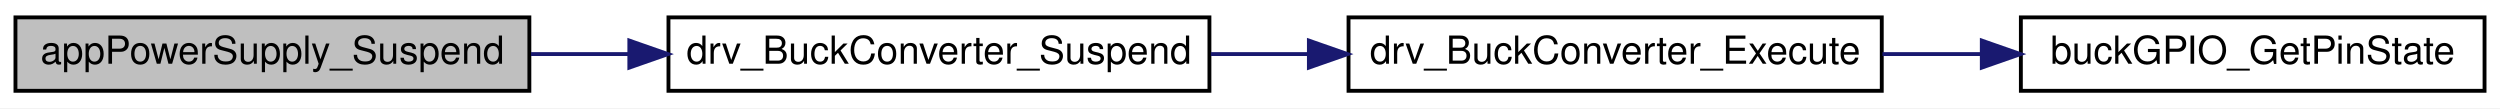
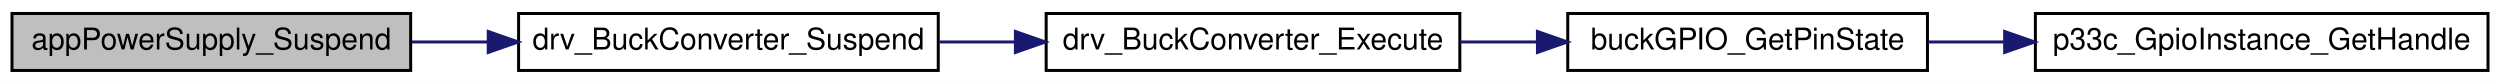
- <svg xmlns="http://www.w3.org/2000/svg" xmlns:xlink="http://www.w3.org/1999/xlink" width="647pt" height="28pt" viewBox="0.00 0.00 647.00 28.00">
+ <svg xmlns="http://www.w3.org/2000/svg" xmlns:xlink="http://www.w3.org/1999/xlink" width="834pt" height="28pt" viewBox="0.00 0.00 834.00 28.00">
  <g id="graph0" class="graph" transform="scale(1 1) rotate(0) translate(4 24)">
-     <polygon fill="white" stroke="transparent" points="-4,4 -4,-24 643,-24 643,4 -4,4" />
+     <polygon fill="white" stroke="transparent" points="-4,4 -4,-24 830,-24 830,4 -4,4" />
    <g id="node1" class="node">
      <g id="a_node1">
        <a xlink:title="Description">
          <polygon fill="#bfbfbf" stroke="black" points="0,-0.5 0,-19.5 133,-19.5 133,-0.5 0,-0.5" />
          <text text-anchor="middle" x="66.5" y="-7.5" font-family="Helvetica,sans-Serif" font-size="10.00">appPowerSupply_Suspend</text>
        </a>
      </g>
    </g>
    <g id="node2" class="node">
      <g id="a_node2">
        <a xlink:href="group__power-handler-function.html#ga3287d86e7c3eecaa97d4bdf590ed0a15" target="_top" xlink:title="Description">
          <polygon fill="white" stroke="black" points="169,-0.5 169,-19.5 309,-19.5 309,-0.5 169,-0.5" />
          <text text-anchor="middle" x="239" y="-7.5" font-family="Helvetica,sans-Serif" font-size="10.00">drv_BuckConverter_Suspend</text>
        </a>
      </g>
    </g>
    <g id="edge1" class="edge">
      <path fill="none" stroke="midnightblue" d="M133.42,-10C141.68,-10 150.2,-10 158.64,-10" />
      <polygon fill="midnightblue" stroke="midnightblue" points="158.87,-13.5 168.87,-10 158.87,-6.5 158.87,-13.5" />
    </g>
    <g id="node3" class="node">
      <g id="a_node3">
        <a xlink:href="group__power-handler-function.html#ga75498c59a10db0738113104a547d8d0d" target="_top" xlink:title="This function is the main buck converter state machine executing the most recent state.">
          <polygon fill="white" stroke="black" points="345,-0.5 345,-19.5 483,-19.5 483,-0.5 345,-0.5" />
          <text text-anchor="middle" x="414" y="-7.5" font-family="Helvetica,sans-Serif" font-size="10.00">drv_BuckConverter_Execute</text>
        </a>
      </g>
    </g>
    <g id="edge2" class="edge">
      <path fill="none" stroke="midnightblue" d="M309.37,-10C317.66,-10 326.16,-10 334.56,-10" />
      <polygon fill="midnightblue" stroke="midnightblue" points="334.74,-13.5 344.74,-10 334.74,-6.5 334.74,-13.5" />
    </g>
    <g id="node4" class="node">
      <g id="a_node4">
        <a xlink:href="group__power-handler-function.html#gad4e9d780ae858d4417887f13b1619346" target="_top" xlink:title="Description">
          <polygon fill="white" stroke="black" points="519,-0.5 519,-19.5 639,-19.5 639,-0.5 519,-0.5" />
          <text text-anchor="middle" x="579" y="-7.5" font-family="Helvetica,sans-Serif" font-size="10.00">buckGPIO_GetPinState</text>
        </a>
      </g>
    </g>
    <g id="edge3" class="edge">
      <path fill="none" stroke="midnightblue" d="M483.18,-10C491.62,-10 500.25,-10 508.7,-10" />
      <polygon fill="midnightblue" stroke="midnightblue" points="508.89,-13.5 518.89,-10 508.89,-6.5 508.89,-13.5" />
    </g>
+     <g id="node5" class="node">
+       <g id="a_node5">
+         <a xlink:href="group__gpio.html#gae1bc534f11ac7cf278865cb73b601055" target="_top" xlink:title="Gets pointer to GPIO Instance SFR set.">
+           <polygon fill="white" stroke="black" points="675,-0.5 675,-19.5 826,-19.5 826,-0.5 675,-0.5" />
+           <text text-anchor="middle" x="750.5" y="-7.5" font-family="Helvetica,sans-Serif" font-size="10.00">p33c_GpioInstance_GetHandle</text>
+         </a>
+       </g>
+     </g>
+     <g id="edge4" class="edge">
+       <path fill="none" stroke="midnightblue" d="M639.28,-10C647.52,-10 656.1,-10 664.69,-10" />
+       <polygon fill="midnightblue" stroke="midnightblue" points="664.75,-13.5 674.75,-10 664.75,-6.5 664.75,-13.5" />
+     </g>
  </g>
</svg>
